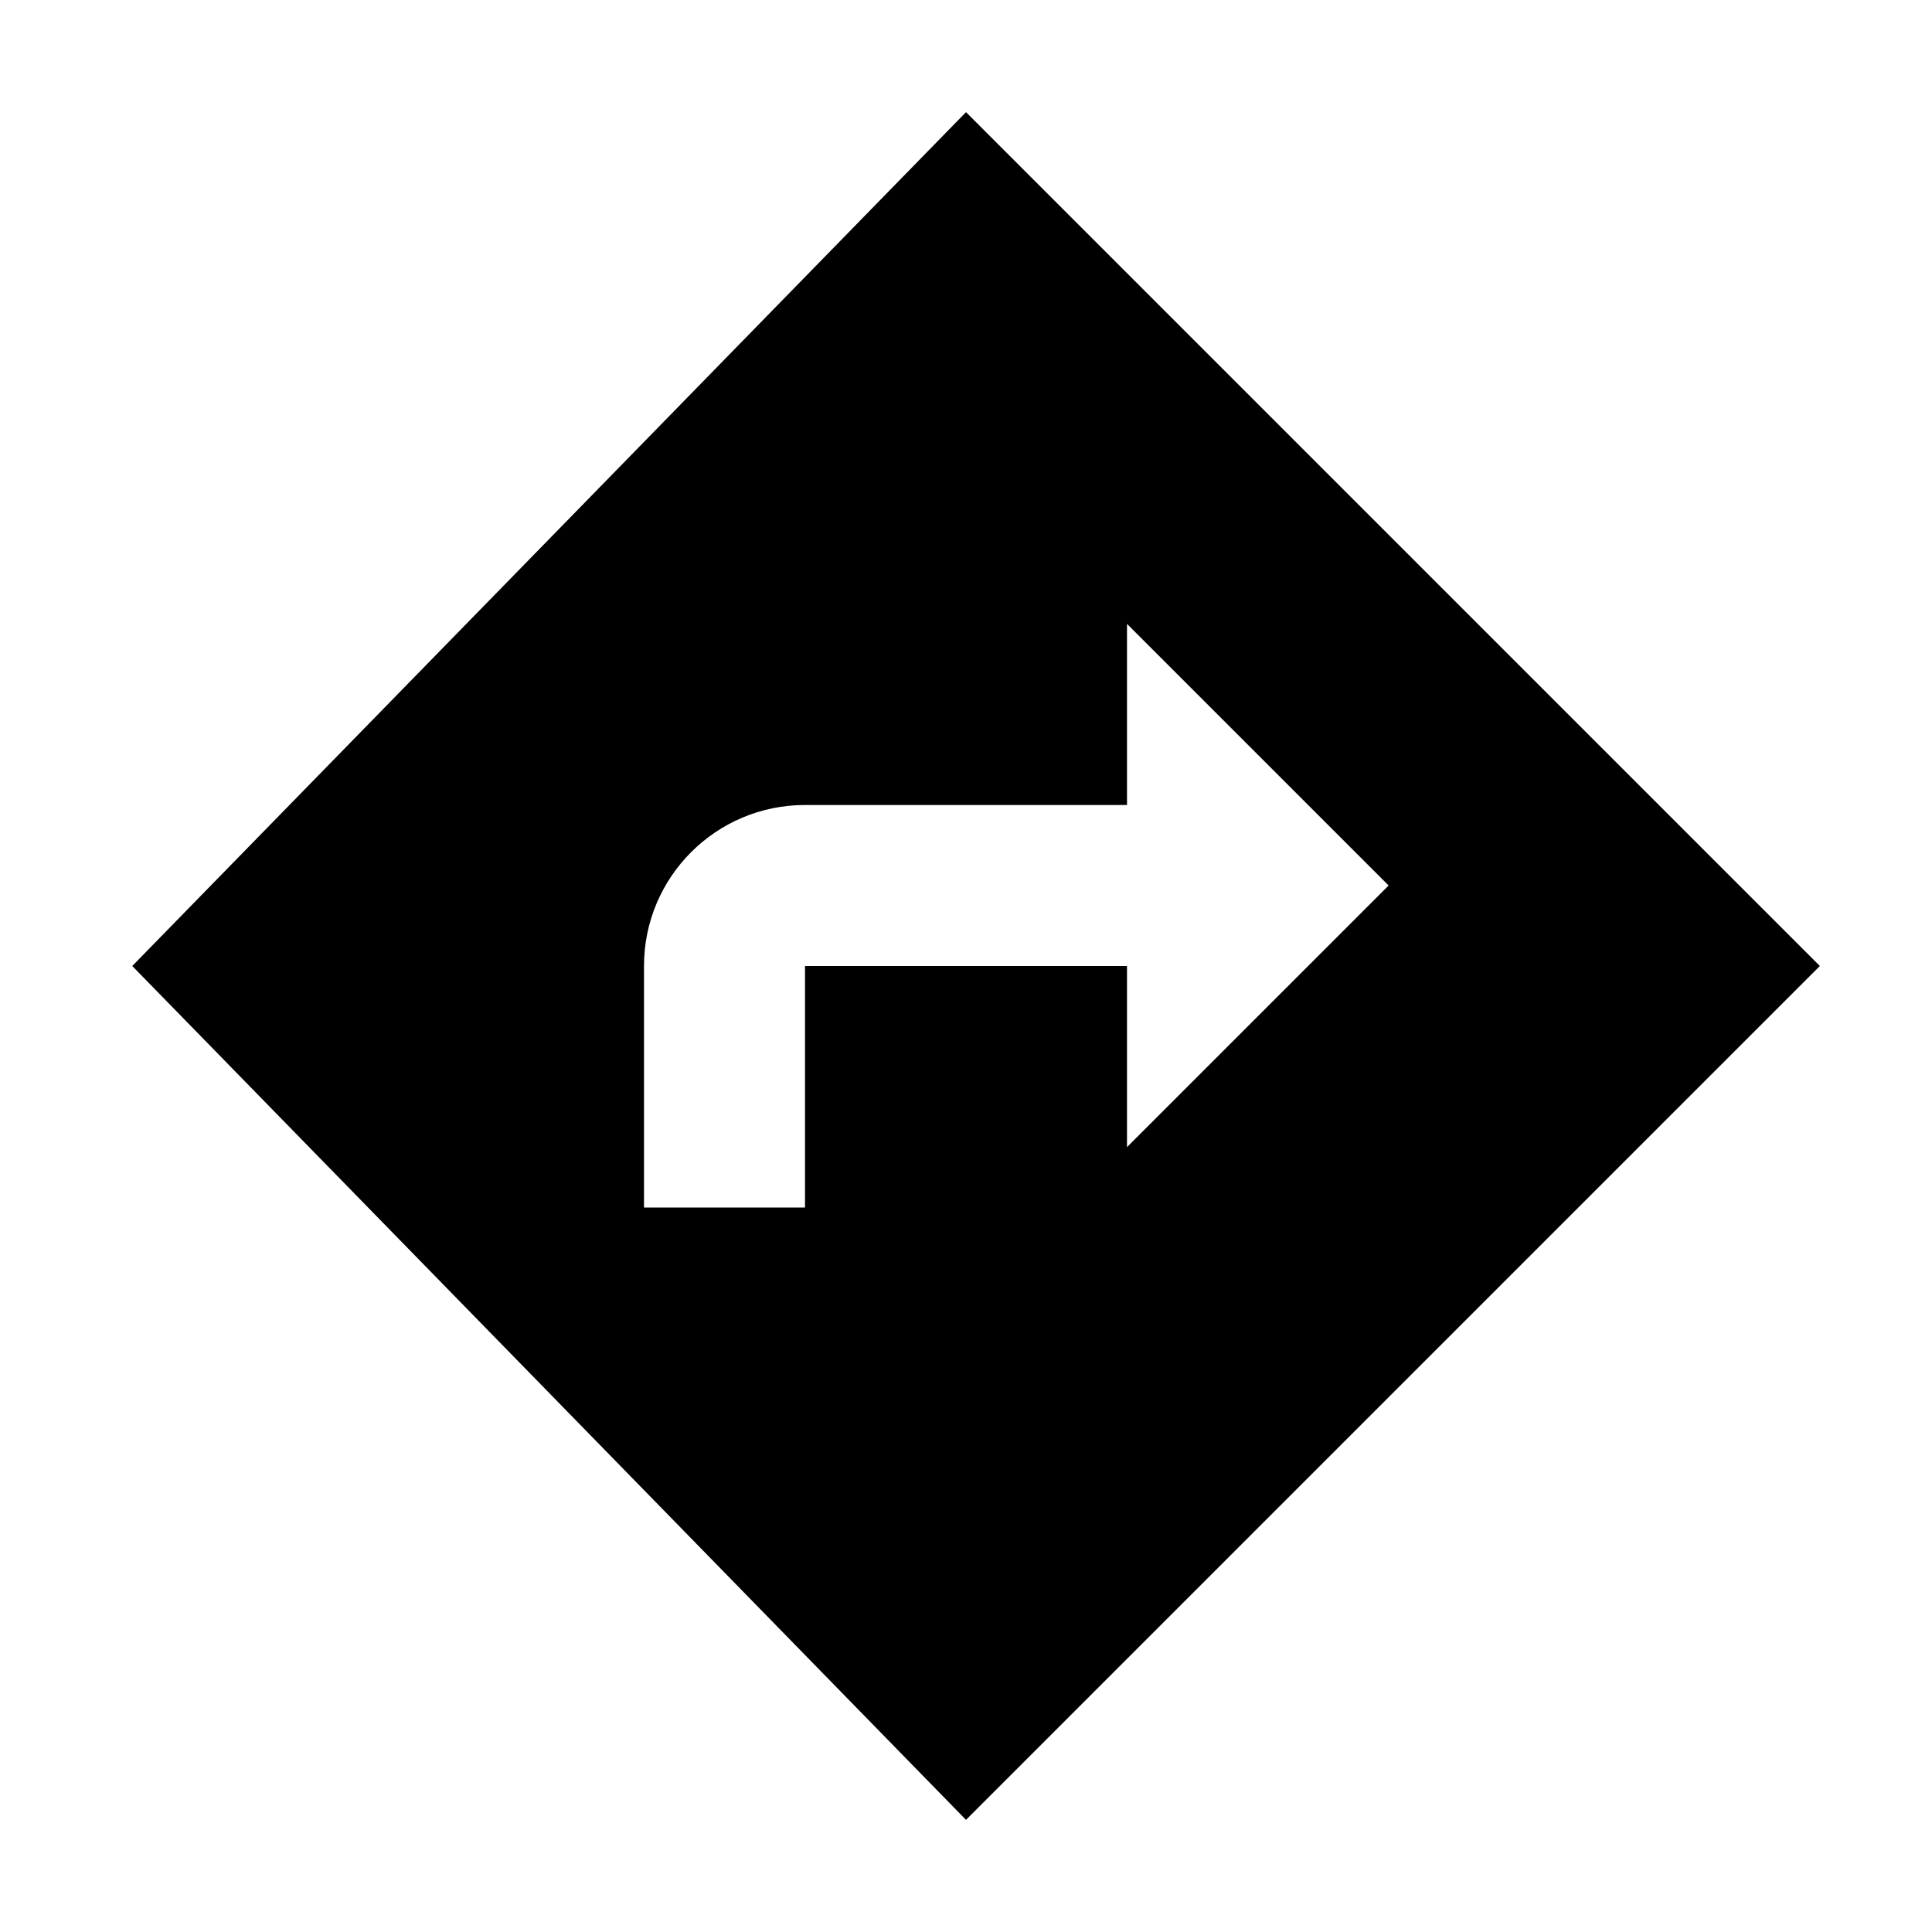
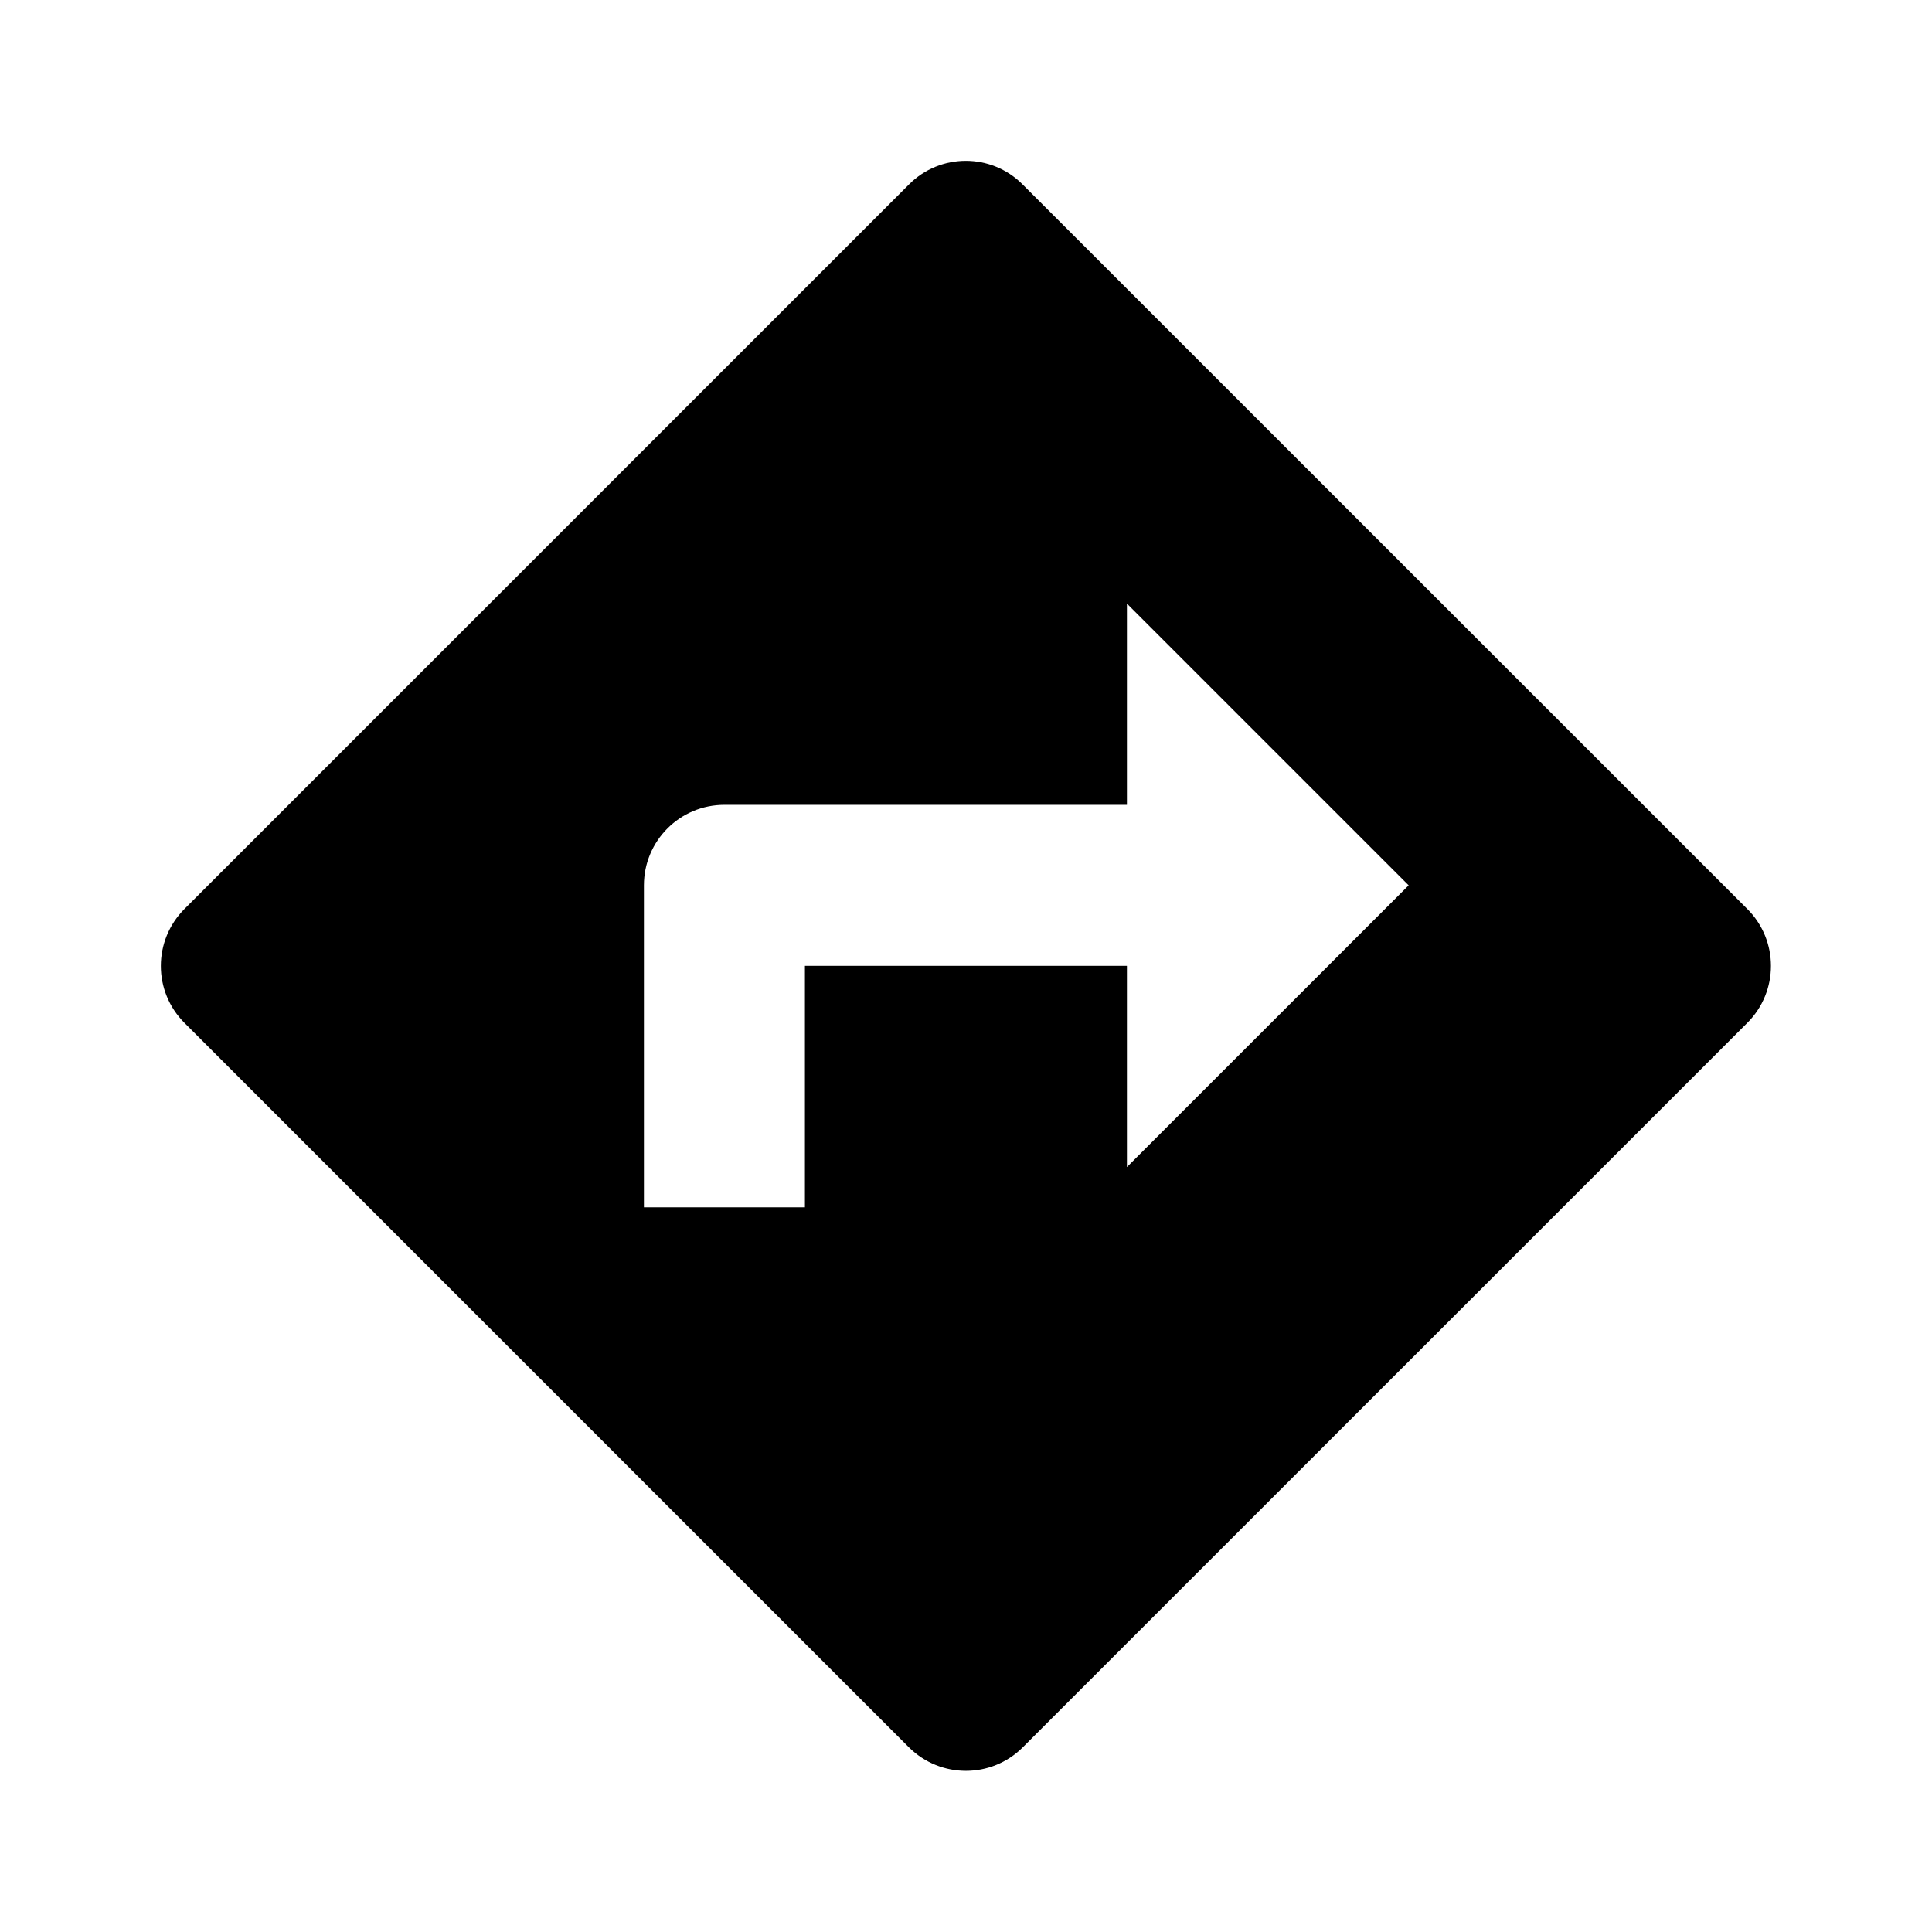
<svg xmlns="http://www.w3.org/2000/svg" version="1.1" baseProfile="full" width="24" height="24" viewBox="0 0 24.00 24.00" enable-background="new 0 0 24.00 24.00" xml:space="preserve">
-   <path fill="#000000" fill-opacity="1" stroke-width="0.2" stroke-linejoin="round" d="M 1.643,12L 12,1.393L 22.607,12L 12,22.607L 1.643,12 Z M 10,10C 8.895,10 8,10.895 8,12L 8,15L 10,15L 10,12L 14,12L 14,14.25L 17.25,11L 14,7.75L 14,10L 10,10 Z " />
+   <path fill="#000000" fill-opacity="1" stroke-width="0.2" stroke-linejoin="round" d="M 13.999,14.498L 13.999,11.998L 9.999,11.998L 9.999,14.998L 7.999,14.998L 7.999,10.998C 7.999,10.445 8.446,9.998 8.999,9.998L 13.999,9.998L 13.999,7.498L 17.499,10.998M 21.706,11.292L 12.705,2.293L 12.703,2.291C 12.314,1.9 11.68,1.9 11.291,2.292L 2.291,11.292C 1.901,11.683 1.9,12.315 2.291,12.706L 11.291,21.706C 11.683,22.095 12.314,22.096 12.705,21.706L 21.706,12.706C 22.097,12.315 22.097,11.683 21.706,11.292 Z " />
</svg>
